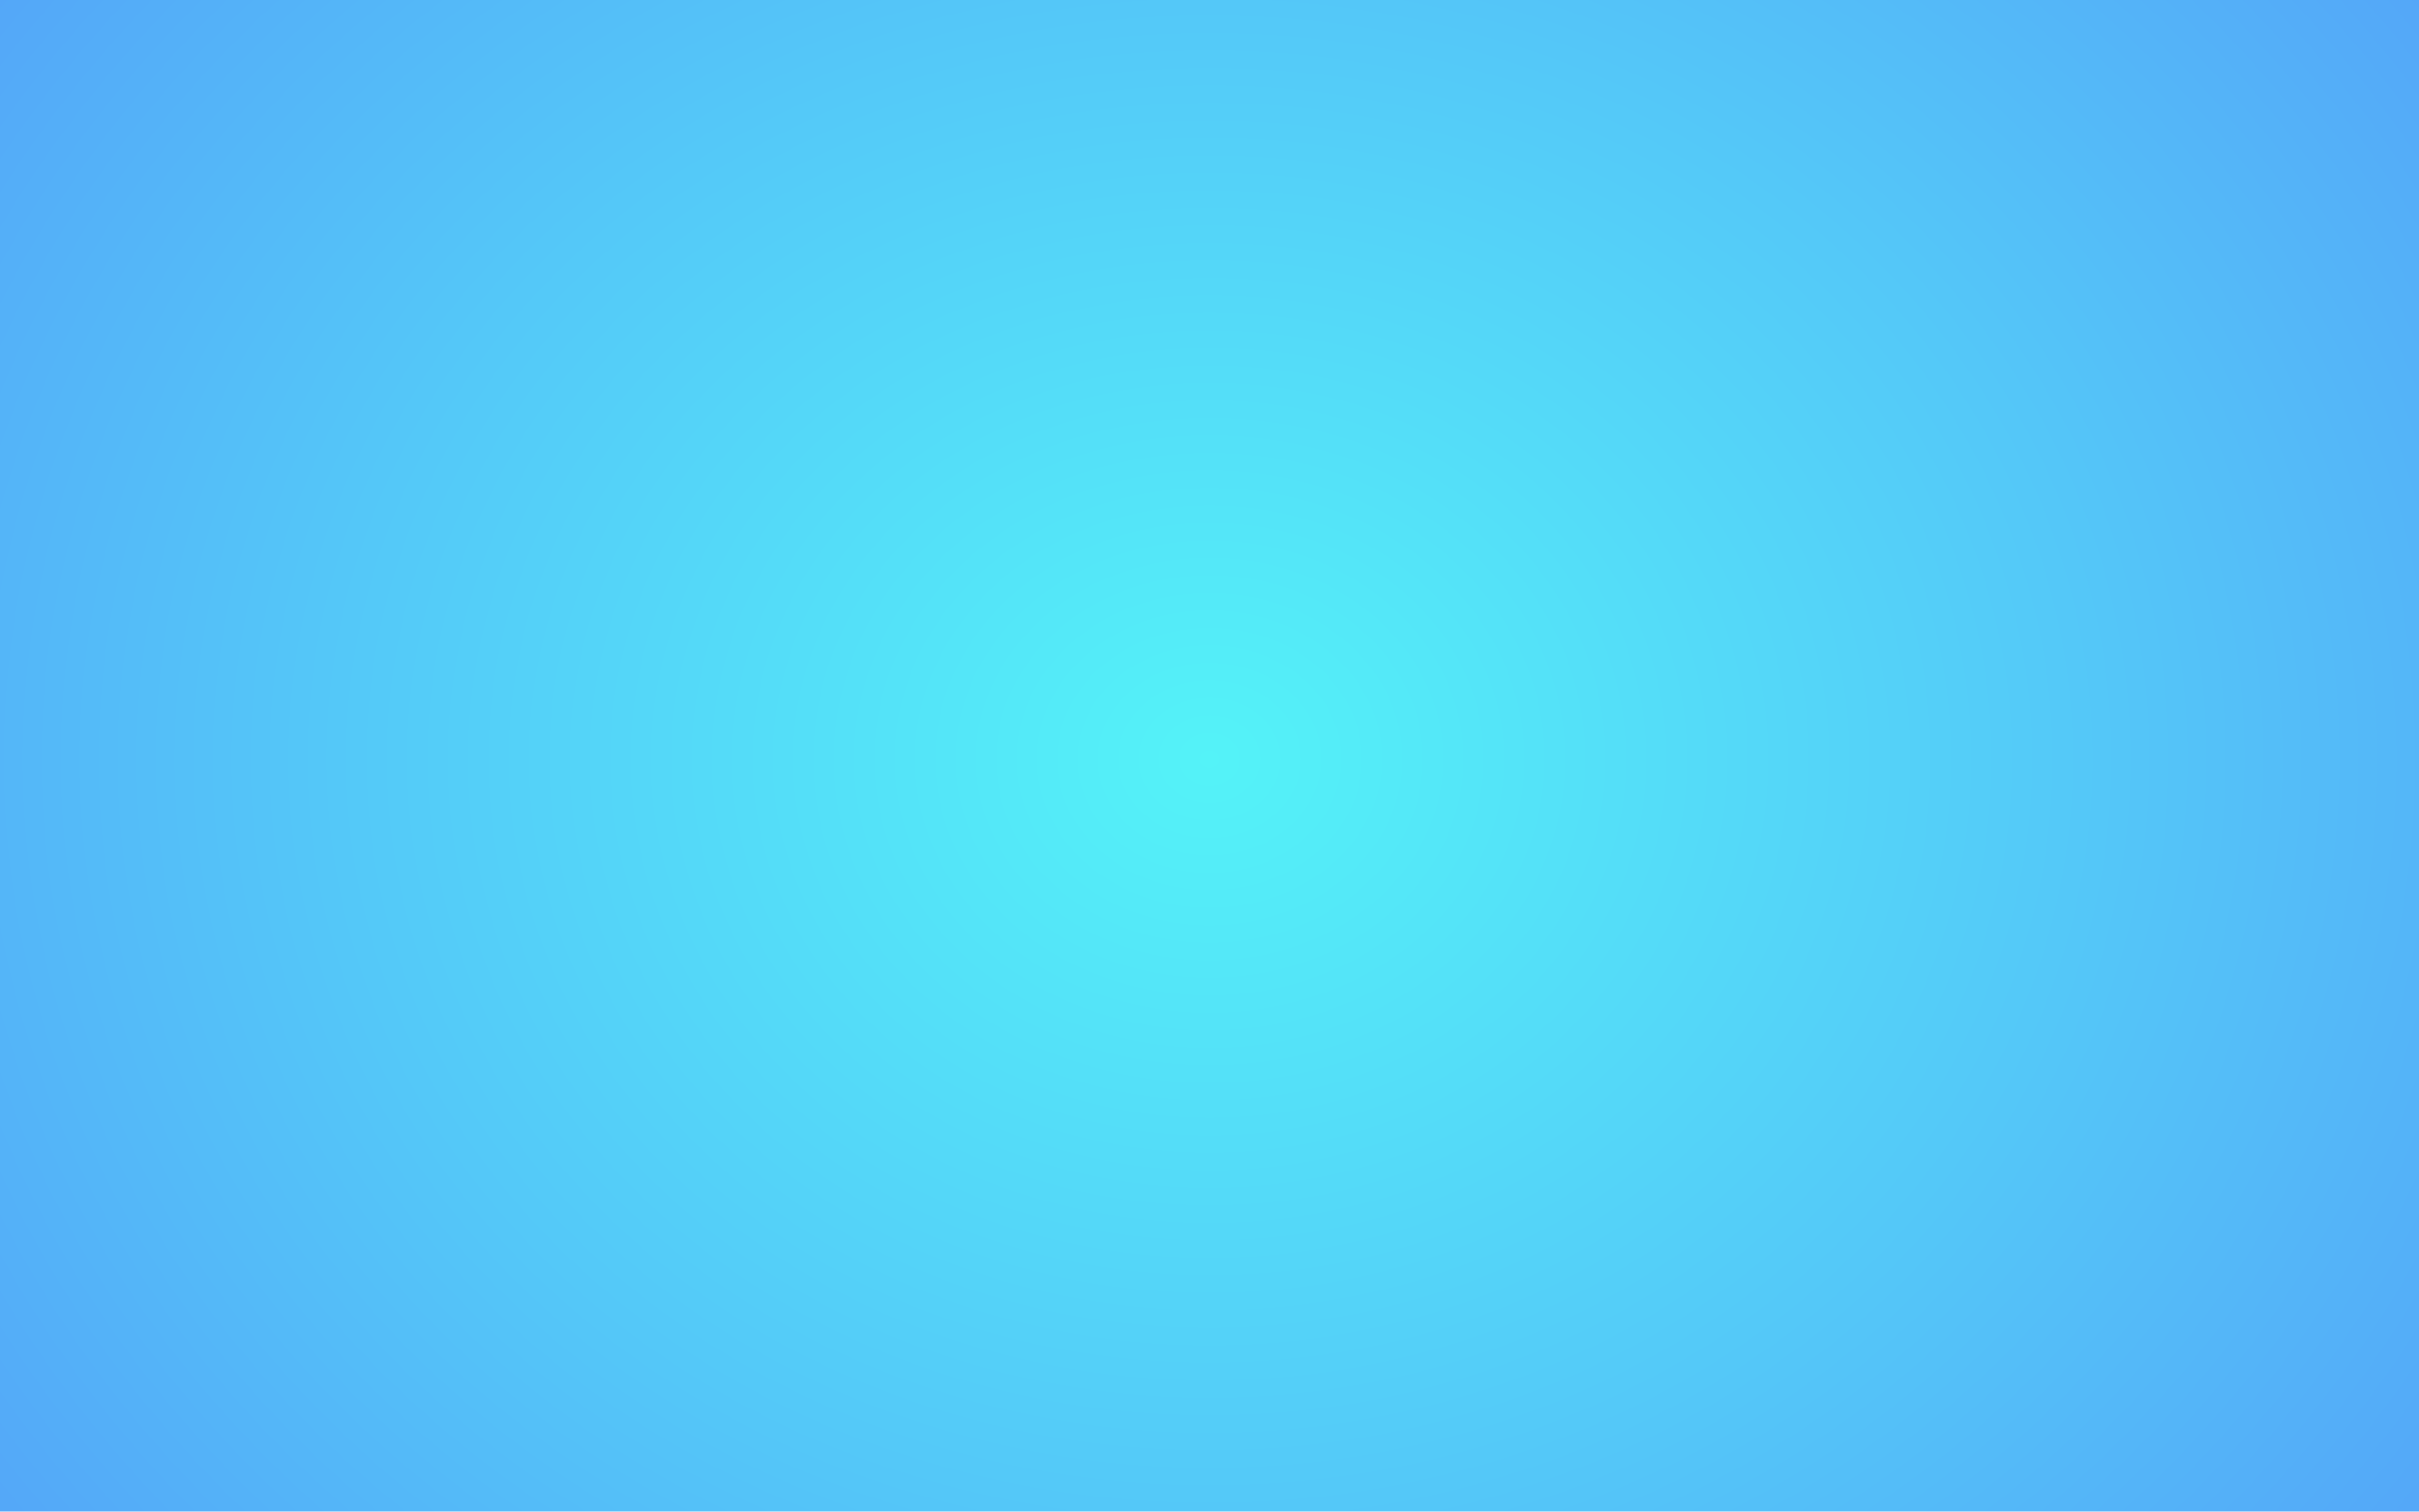
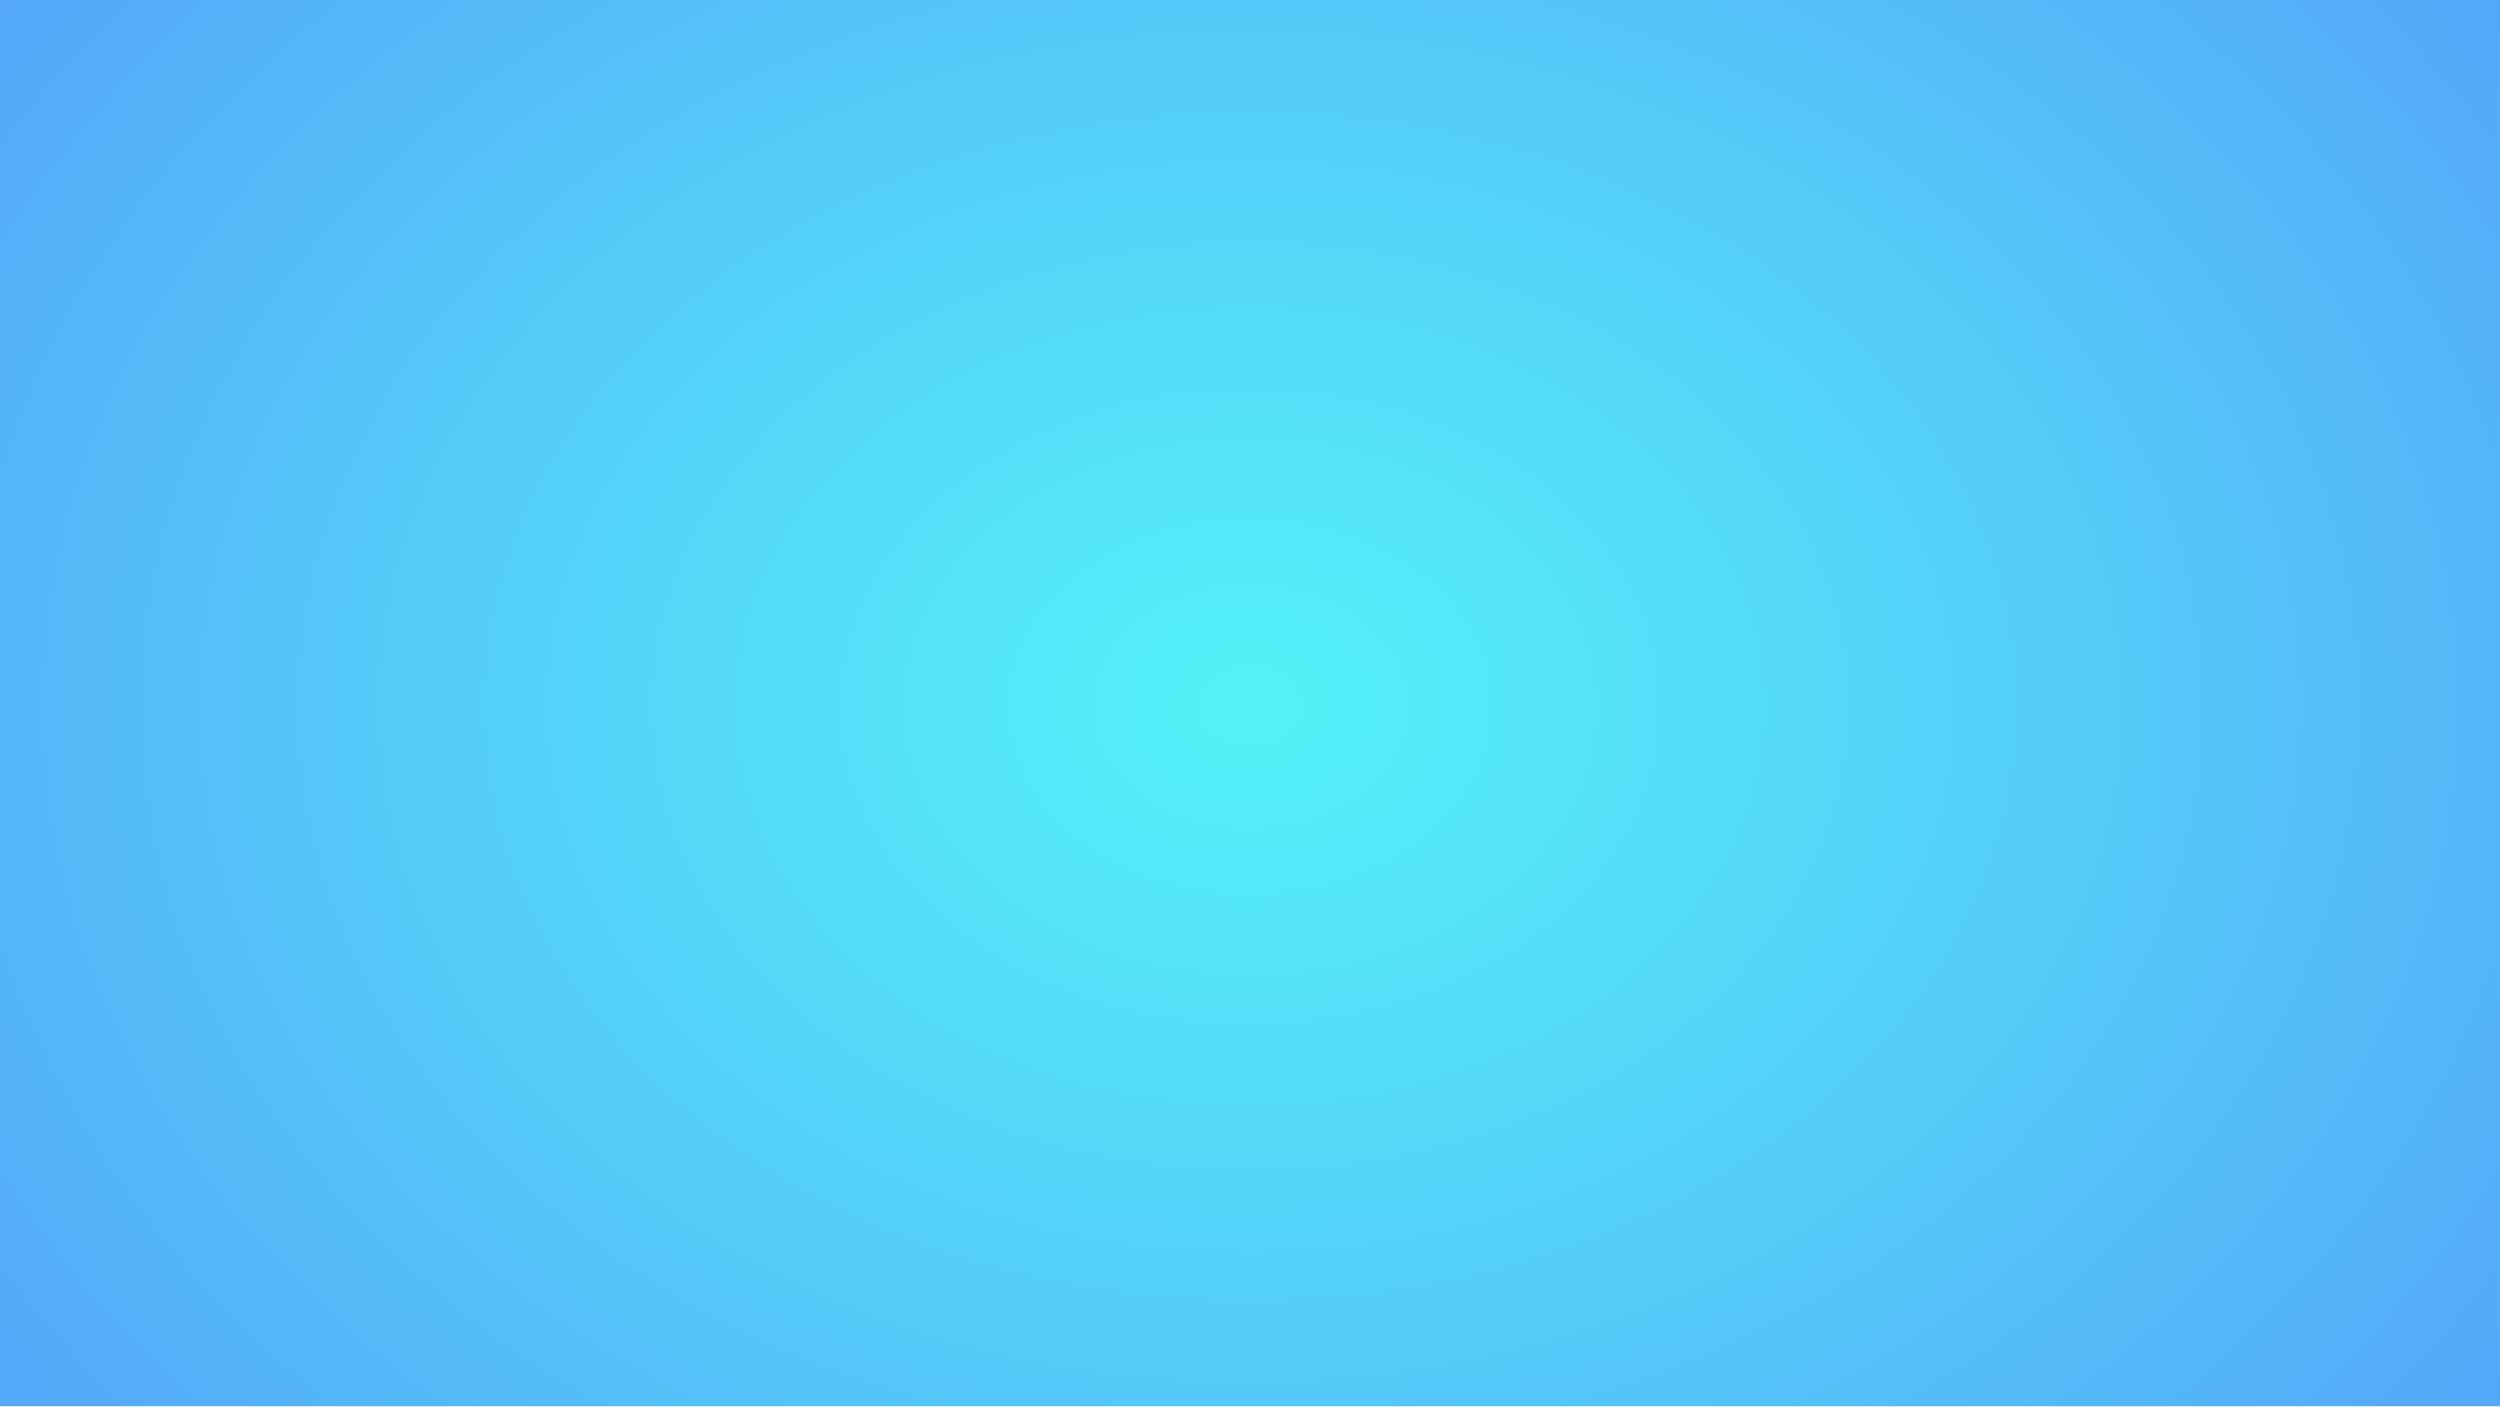
- <svg xmlns="http://www.w3.org/2000/svg" xmlns:xlink="http://www.w3.org/1999/xlink" width="1440" height="900" id="svg2" version="1.1">
+ <svg xmlns="http://www.w3.org/2000/svg" xmlns:xlink="http://www.w3.org/1999/xlink" width="1920" height="1080" id="svg2" version="1.1">
  <defs id="defs4">
    <linearGradient id="linearGradient3758">
      <stop style="stop-color:#54f3f8;stop-opacity:1;" offset="0" id="stop3760" />
      <stop id="stop3766" offset="0.5" style="stop-color:#54c8f8;stop-opacity:1;" />
      <stop style="stop-color:#549af8;stop-opacity:1;" offset="1" id="stop3762" />
    </linearGradient>
    <linearGradient id="linearGradient3757">
      <stop id="stop3765" offset="0" style="stop-color:#000000;stop-opacity:1;" />
      <stop style="stop-color:#11113d;stop-opacity:1;" offset="0.447" id="stop3790" />
      <stop style="stop-color:#9a3030;stop-opacity:1;" offset="0.833" id="stop3767" />
      <stop style="stop-color:#ffda1d;stop-opacity:1;" offset="1" id="stop3761" />
    </linearGradient>
-     <radialGradient xlink:href="#linearGradient3758" id="radialGradient3764" cx="720" cy="-471.238" fx="720" fy="-471.238" r="720" gradientTransform="matrix(-1.444444,0,0,-1.244444,1760,17.93289)" gradientUnits="userSpaceOnUse" />
+     <radialGradient xlink:href="#linearGradient3758" id="radialGradient3764" cx="720" cy="-471.238" fx="720" fy="-471.238" r="720" gradientTransform="matrix(-1.925926,0,0,-1.493333,2346.666,-188.953)" gradientUnits="userSpaceOnUse" />
  </defs>
-   <g id="layer1" transform="translate(0,-152.3622)">
-     <rect style="fill:url(#radialGradient3764);fill-opacity:1;stroke:none" id="rect2987" width="1440" height="900" x="0" y="152.362" />
+   <g id="layer1" transform="translate(0,27.63782)">
+     <rect style="fill:url(#radialGradient3764);fill-opacity:1;stroke:none" id="rect2987" width="1920" height="1080" x="0" y="-27.638" />
  </g>
</svg>
